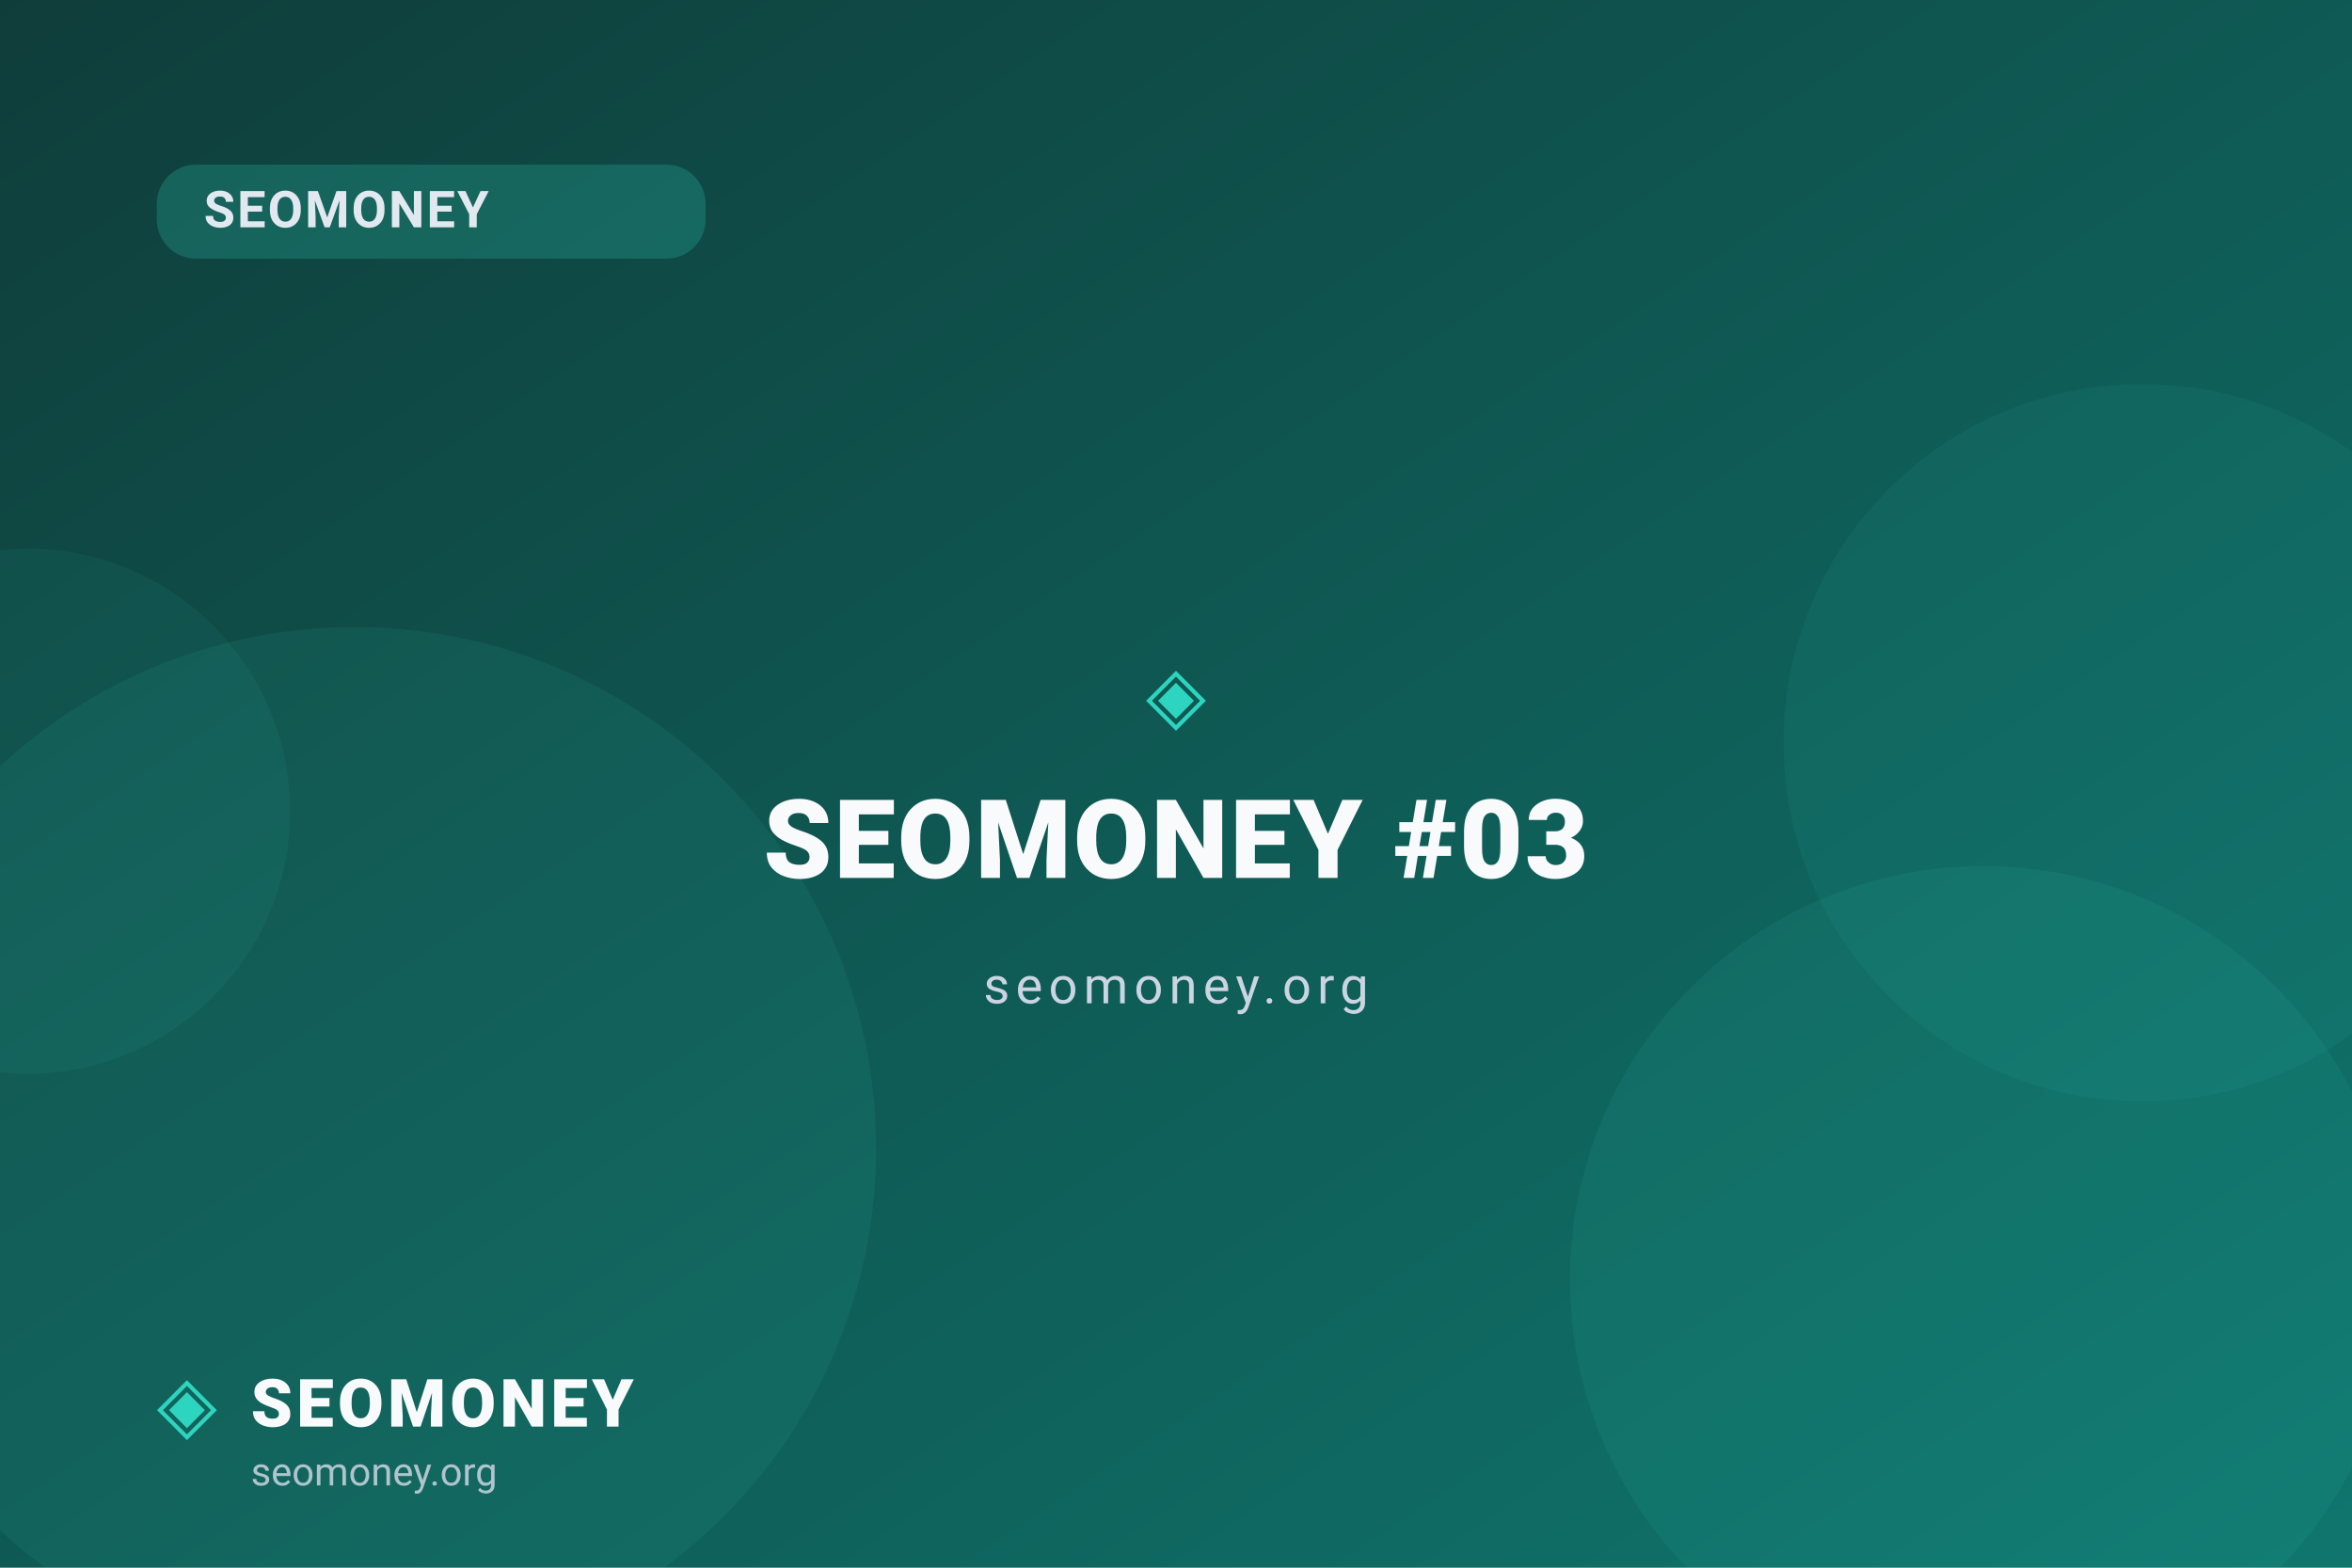
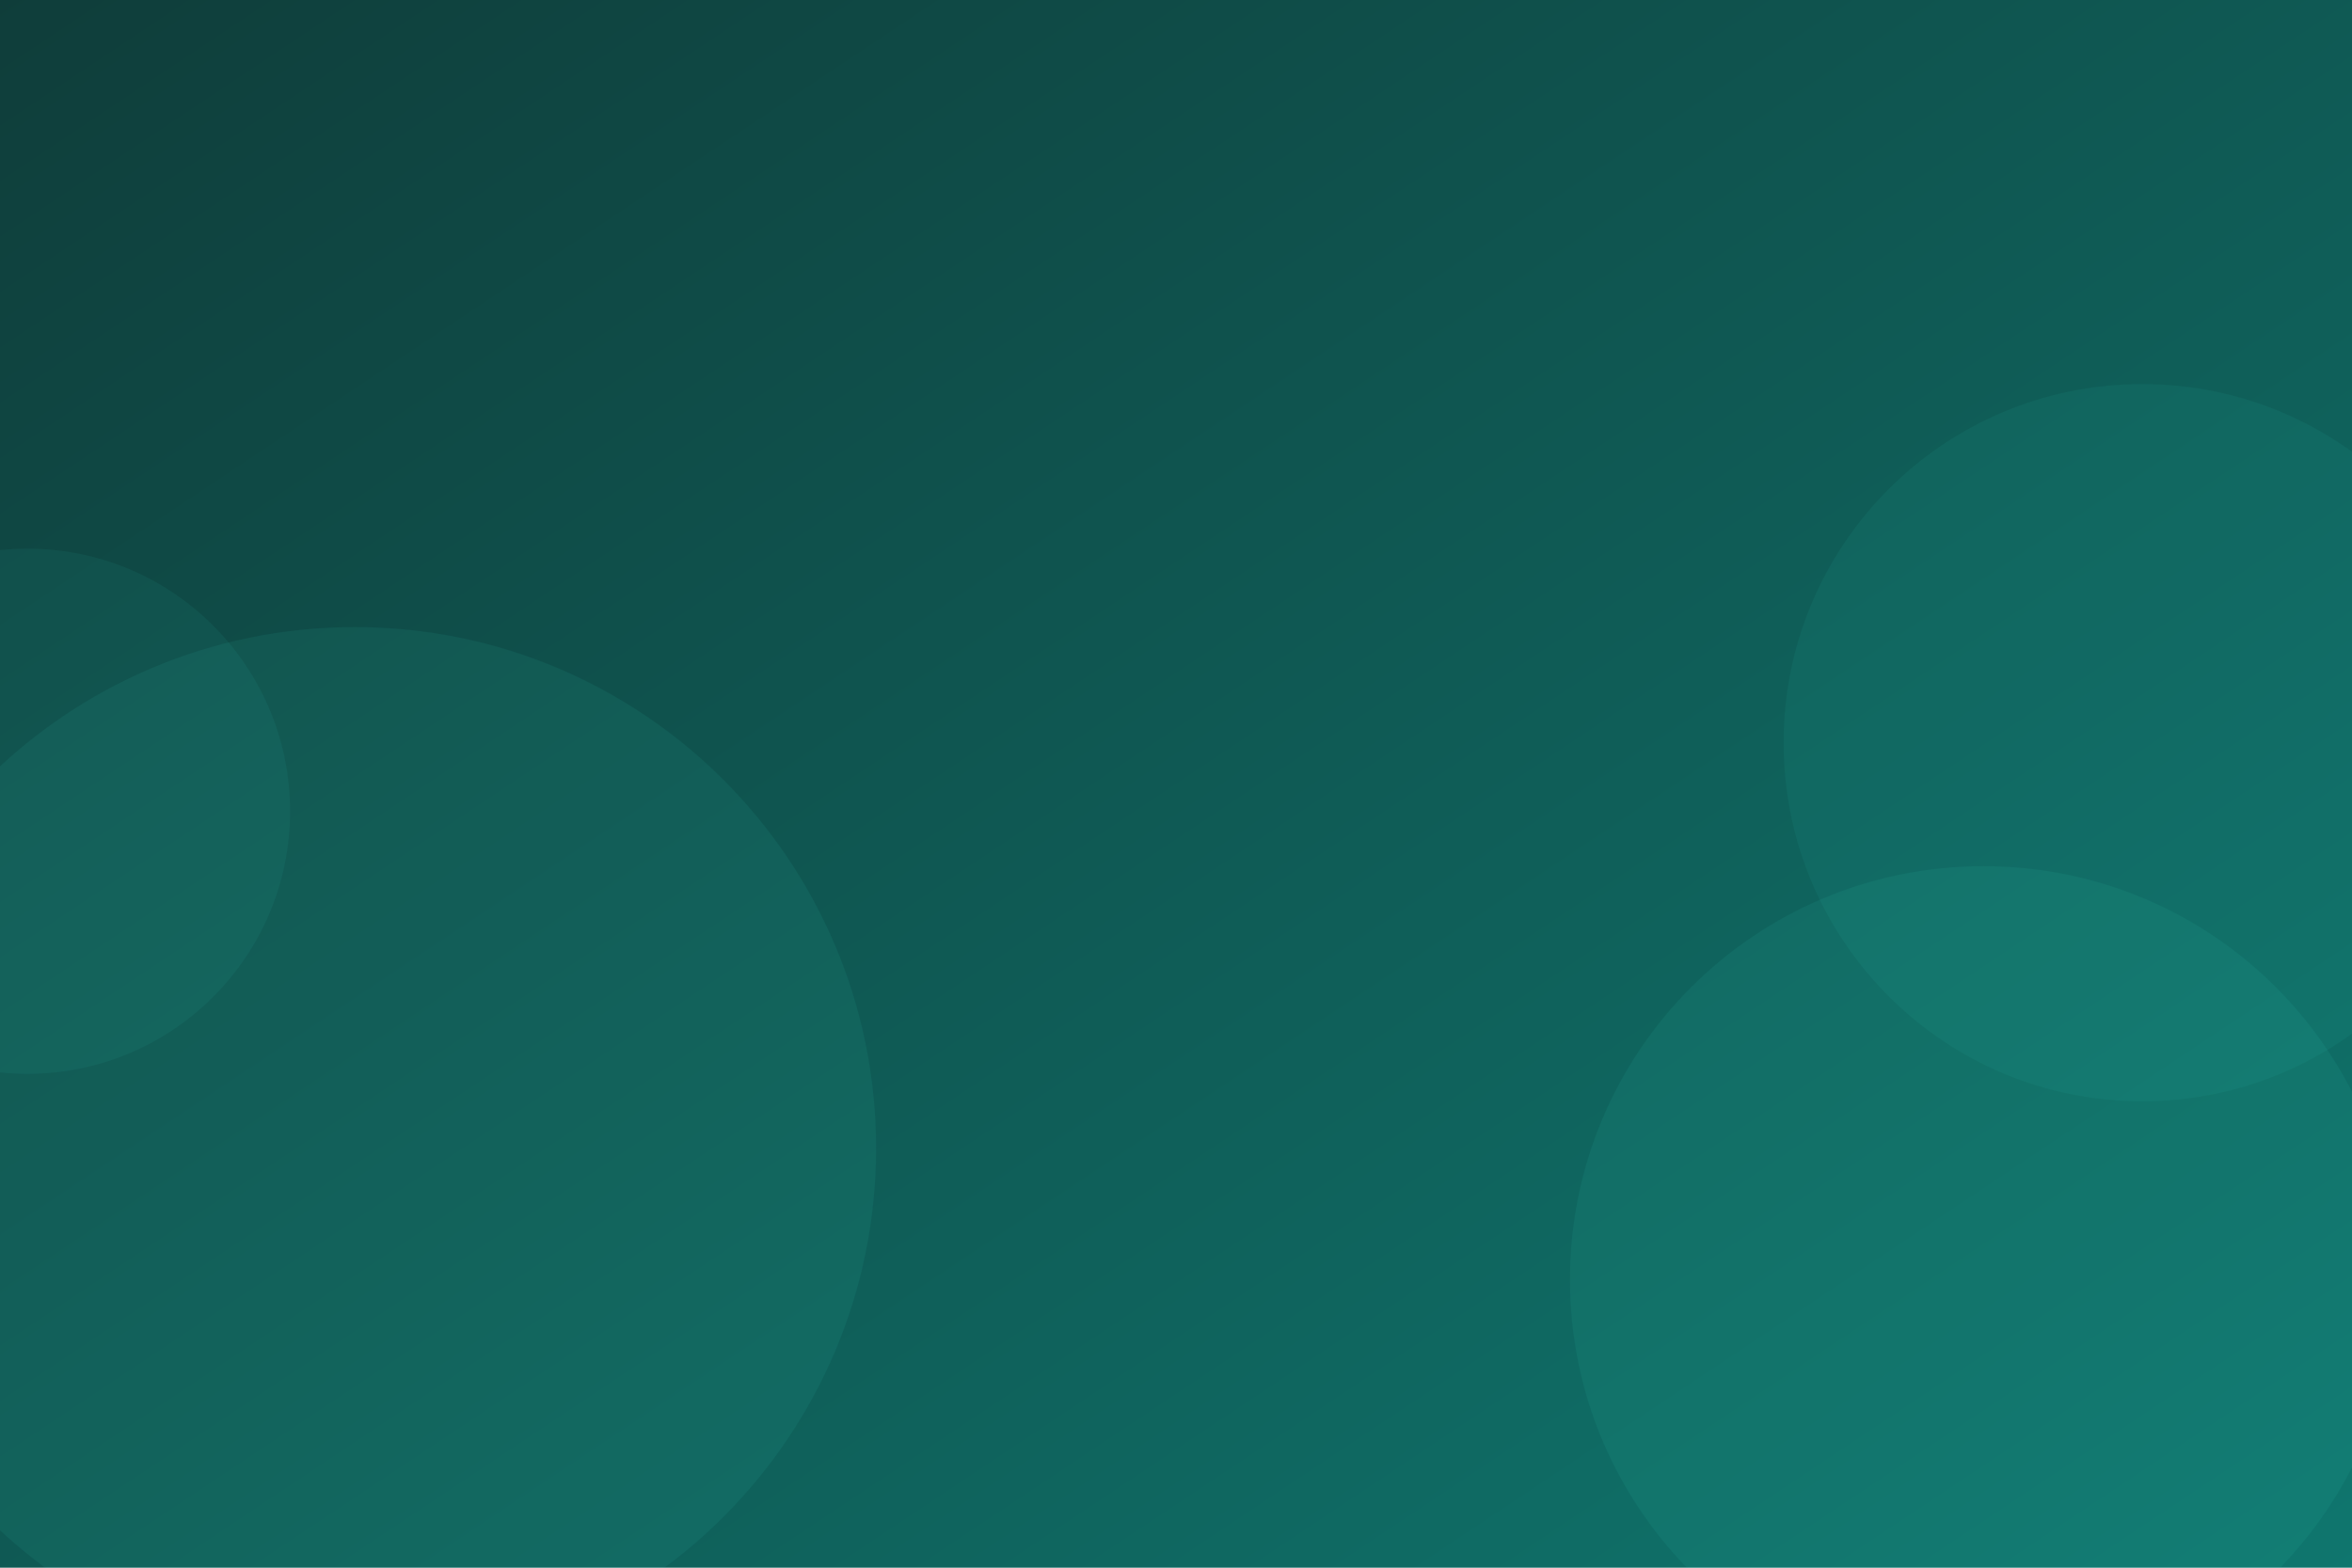
<svg xmlns="http://www.w3.org/2000/svg" width="1200" height="800" viewBox="0 0 1200 800" role="img">
  <defs>
    <linearGradient id="ogf3" x1="0" y1="0" x2="1" y2="1">
      <stop offset="0" stop-color="#0f3d3a" />
      <stop offset="1" stop-color="#0f766e" />
    </linearGradient>
  </defs>
  <rect width="1200" height="800" fill="url(#ogf3)" />
  <circle cx="14" cy="414" r="134" fill="#2dd4bf" opacity="0.07" />
  <circle cx="1012" cy="653" r="211" fill="#2dd4bf" opacity="0.08" />
  <circle cx="181" cy="586" r="266" fill="#2dd4bf" opacity="0.08" />
  <circle cx="1093" cy="379" r="183" fill="#2dd4bf" opacity="0.07" />
-   <rect x="80" y="84" rx="20" ry="20" width="280" height="48" fill="#2dd4bf" opacity="0.22" />
-   <text x="104" y="116" font-family="'Segoe UI',Roboto,Arial,sans-serif" font-size="26" font-weight="600" fill="#e2e8f0" letter-spacing="1">SEOMONEY</text>
-   <text x="50%" y="46%" text-anchor="middle" font-family="'Segoe UI',Roboto,Arial,sans-serif" font-size="40" fill="#2dd4bf">◈</text>
-   <text x="50%" y="56%" text-anchor="middle" font-family="'Segoe UI',Roboto,Arial,sans-serif" font-size="56" font-weight="800" fill="#f8fafc" letter-spacing="1">SEOMONEY #03</text>
-   <text x="50%" y="64%" text-anchor="middle" font-family="'Segoe UI',Roboto,Arial,sans-serif" font-size="26" fill="#cbd5e1" letter-spacing="3">seomoney.org</text>
-   <text x="80" y="730" font-family="'Segoe UI',Roboto,Arial,sans-serif" font-size="40" fill="#2dd4bf">◈</text>
-   <text x="128" y="728" font-family="'Segoe UI',Roboto,Arial,sans-serif" font-size="34" font-weight="800" fill="#f8fafc" letter-spacing="2">SEOMONEY</text>
-   <text x="128" y="758" font-family="'Segoe UI',Roboto,Arial,sans-serif" font-size="20" fill="#cbd5e1" opacity="0.85">seomoney.org</text>
</svg>
